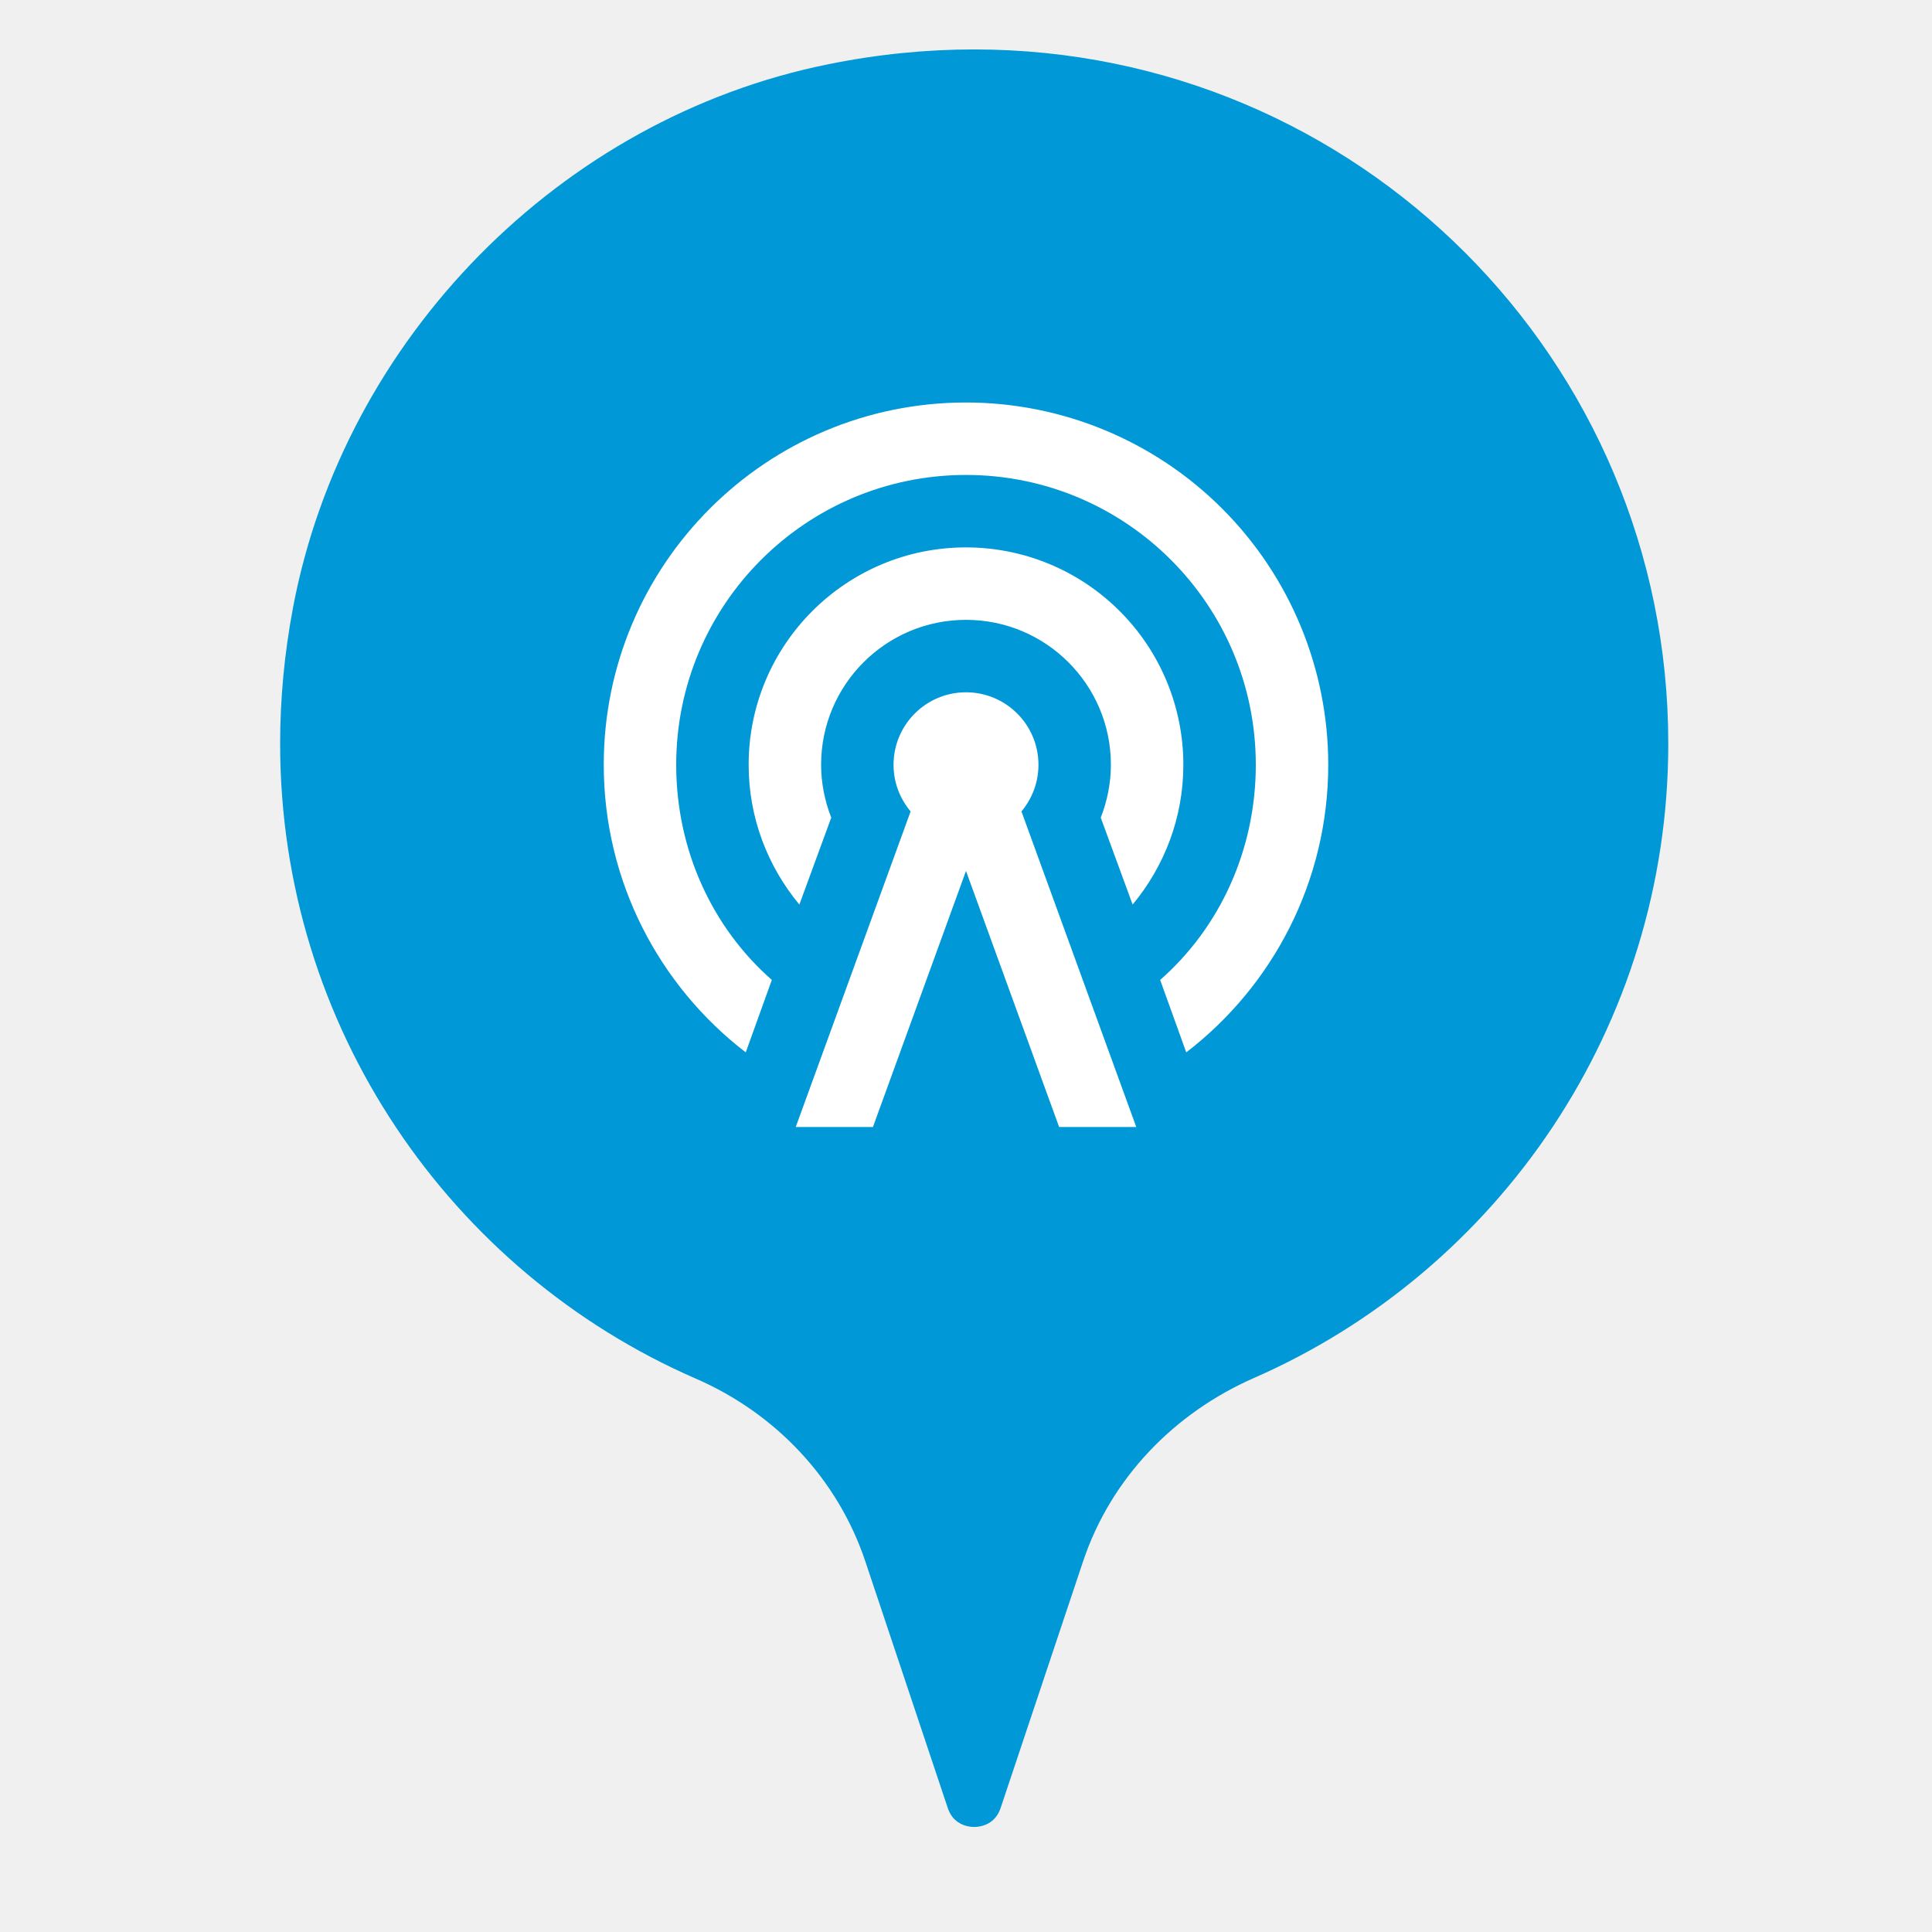
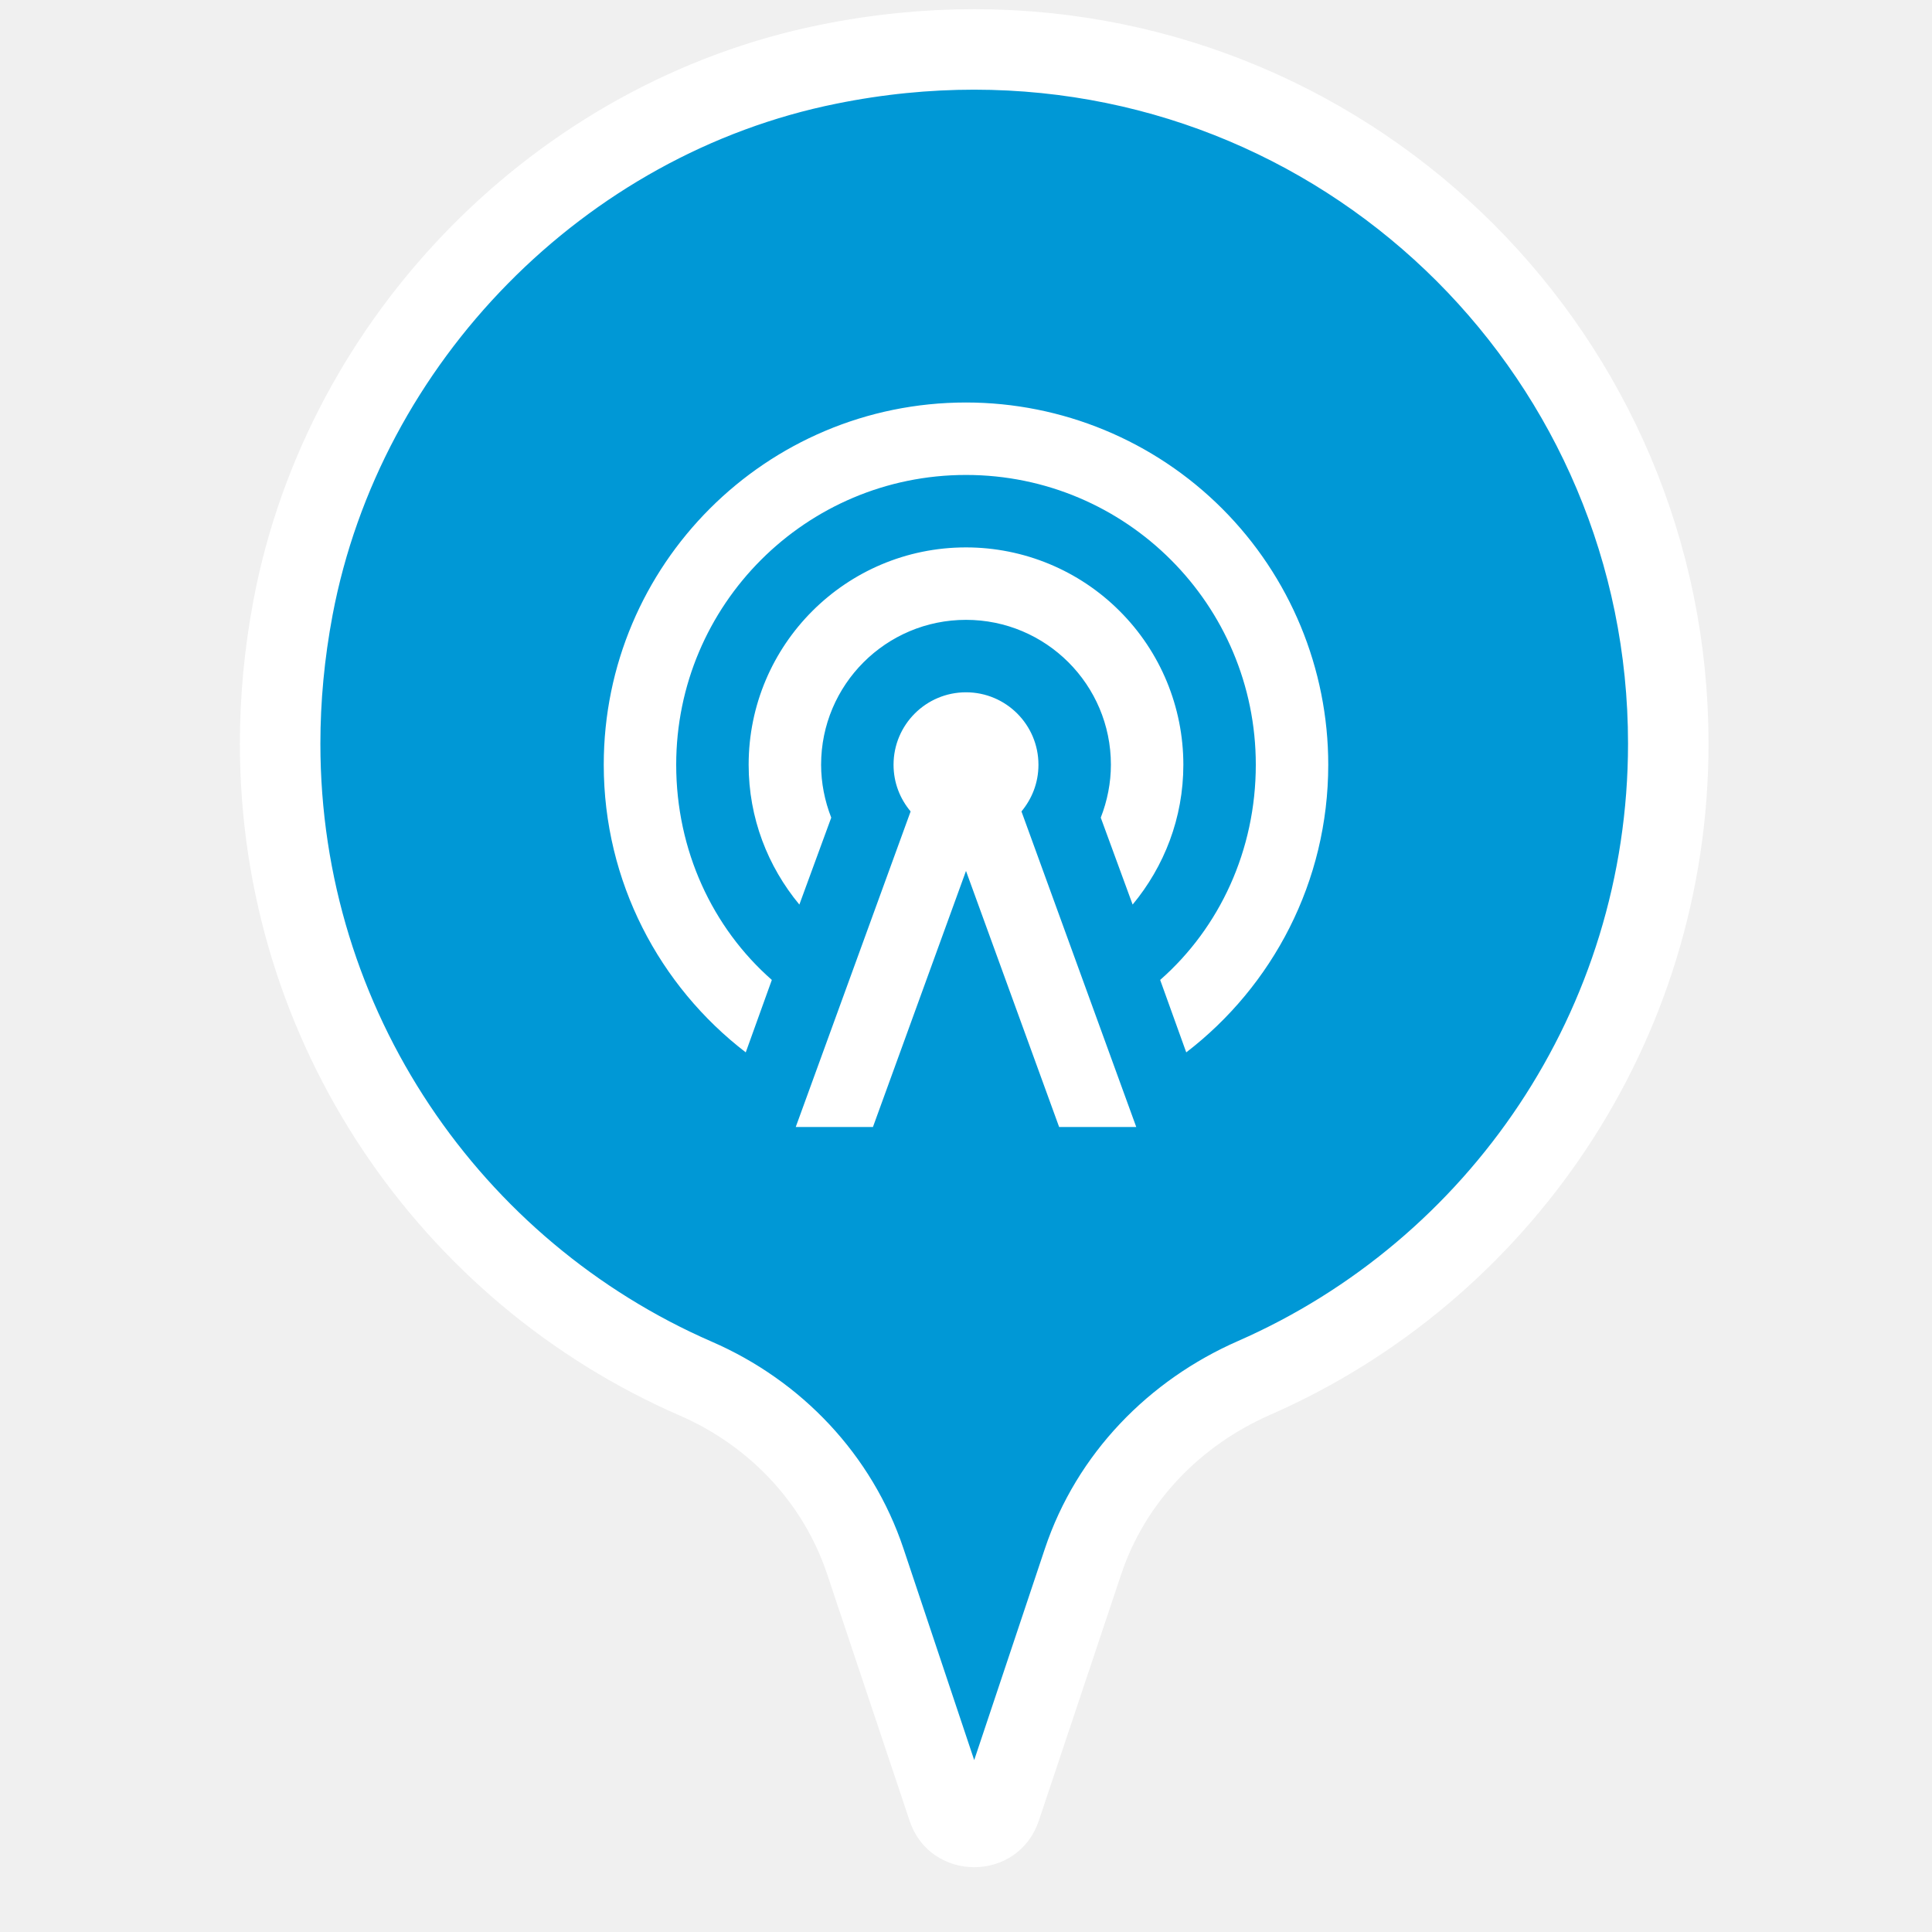
<svg xmlns="http://www.w3.org/2000/svg" width="24px" height="24px" viewBox="0 0 24 24" version="1.1">
  <defs />
  <g id="FreeRoam" stroke="none" stroke-width="1" fill="none" fill-rule="evenodd">
    <g id="att" fill-rule="nonzero">
-       <g id="Group" transform="translate(2.5, 0)" fill="#0098D6">
+       <g id="Group" transform="translate(2.5, 0)" fill="#0098D6" stroke="#FFFFFF">
        <path d="M1.14,7.548 C1.771,4.209 4.461,1.468 7.79,0.798 C8.405,0.673 9.011,0.614 9.602,0.614 C11.987,0.615 14.139,1.578 15.7,3.138 C17.26,4.699 18.224,6.852 18.224,9.237 C18.224,12.756 16.11,15.788 13.081,17.116 C12.094,17.548 11.301,18.356 10.953,19.4 L9.931,22.457 C9.9,22.548 9.856,22.597 9.802,22.636 C9.747,22.673 9.675,22.695 9.602,22.695 C9.528,22.695 9.457,22.673 9.402,22.636 C9.347,22.598 9.304,22.549 9.273,22.458 L8.25,19.398 C7.906,18.367 7.129,17.554 6.144,17.126 C3.104,15.803 0.979,12.764 0.98,9.237 C0.98,8.685 1.032,8.121 1.14,7.548 Z" id="Shape" />
      </g>
      <g id="radio-tower-(1)" transform="translate(7.5, 5)" fill="#FFFFFF">
        <path d="M4.5,3.6 C4.997,3.6 5.4,4.003 5.4,4.5 C5.4,4.725 5.319,4.923 5.189,5.08 L6.615,9 L5.657,9 L4.5,5.819 L3.344,9 L2.385,9 L3.812,5.08 C3.681,4.923 3.6,4.725 3.6,4.5 C3.6,4.003 4.003,3.6 4.5,3.6 Z M4.5,2.7 C3.506,2.7 2.7,3.506 2.7,4.5 C2.7,4.725 2.745,4.95 2.826,5.157 L2.43,6.237 C2.038,5.764 1.8,5.162 1.8,4.5 C1.8,3.009 3.009,1.8 4.5,1.8 C5.216,1.8 5.903,2.084 6.409,2.591 C6.916,3.097 7.2,3.784 7.2,4.5 C7.2,5.162 6.962,5.764 6.57,6.237 L6.174,5.157 C6.255,4.95 6.3,4.725 6.3,4.5 C6.3,3.506 5.494,2.7 4.5,2.7 Z M4.5,0.9 C2.512,0.9 0.9,2.512 0.9,4.5 C0.9,5.562 1.35,6.525 2.088,7.173 L1.764,8.073 C0.693,7.25 0,5.954 0,4.5 C-3.99680289e-16,2.015 2.015,1.55431223e-16 4.5,-4.4408921e-16 C5.693,-9.43689571e-16 6.838,0.474 7.682,1.318 C8.526,2.162 9,3.307 9,4.5 C9,5.954 8.307,7.25 7.236,8.073 L6.912,7.173 C7.65,6.525 8.1,5.562 8.1,4.5 C8.1,2.512 6.488,0.9 4.5,0.9 Z" id="Shape" />
      </g>
    </g>
  </g>
</svg>
